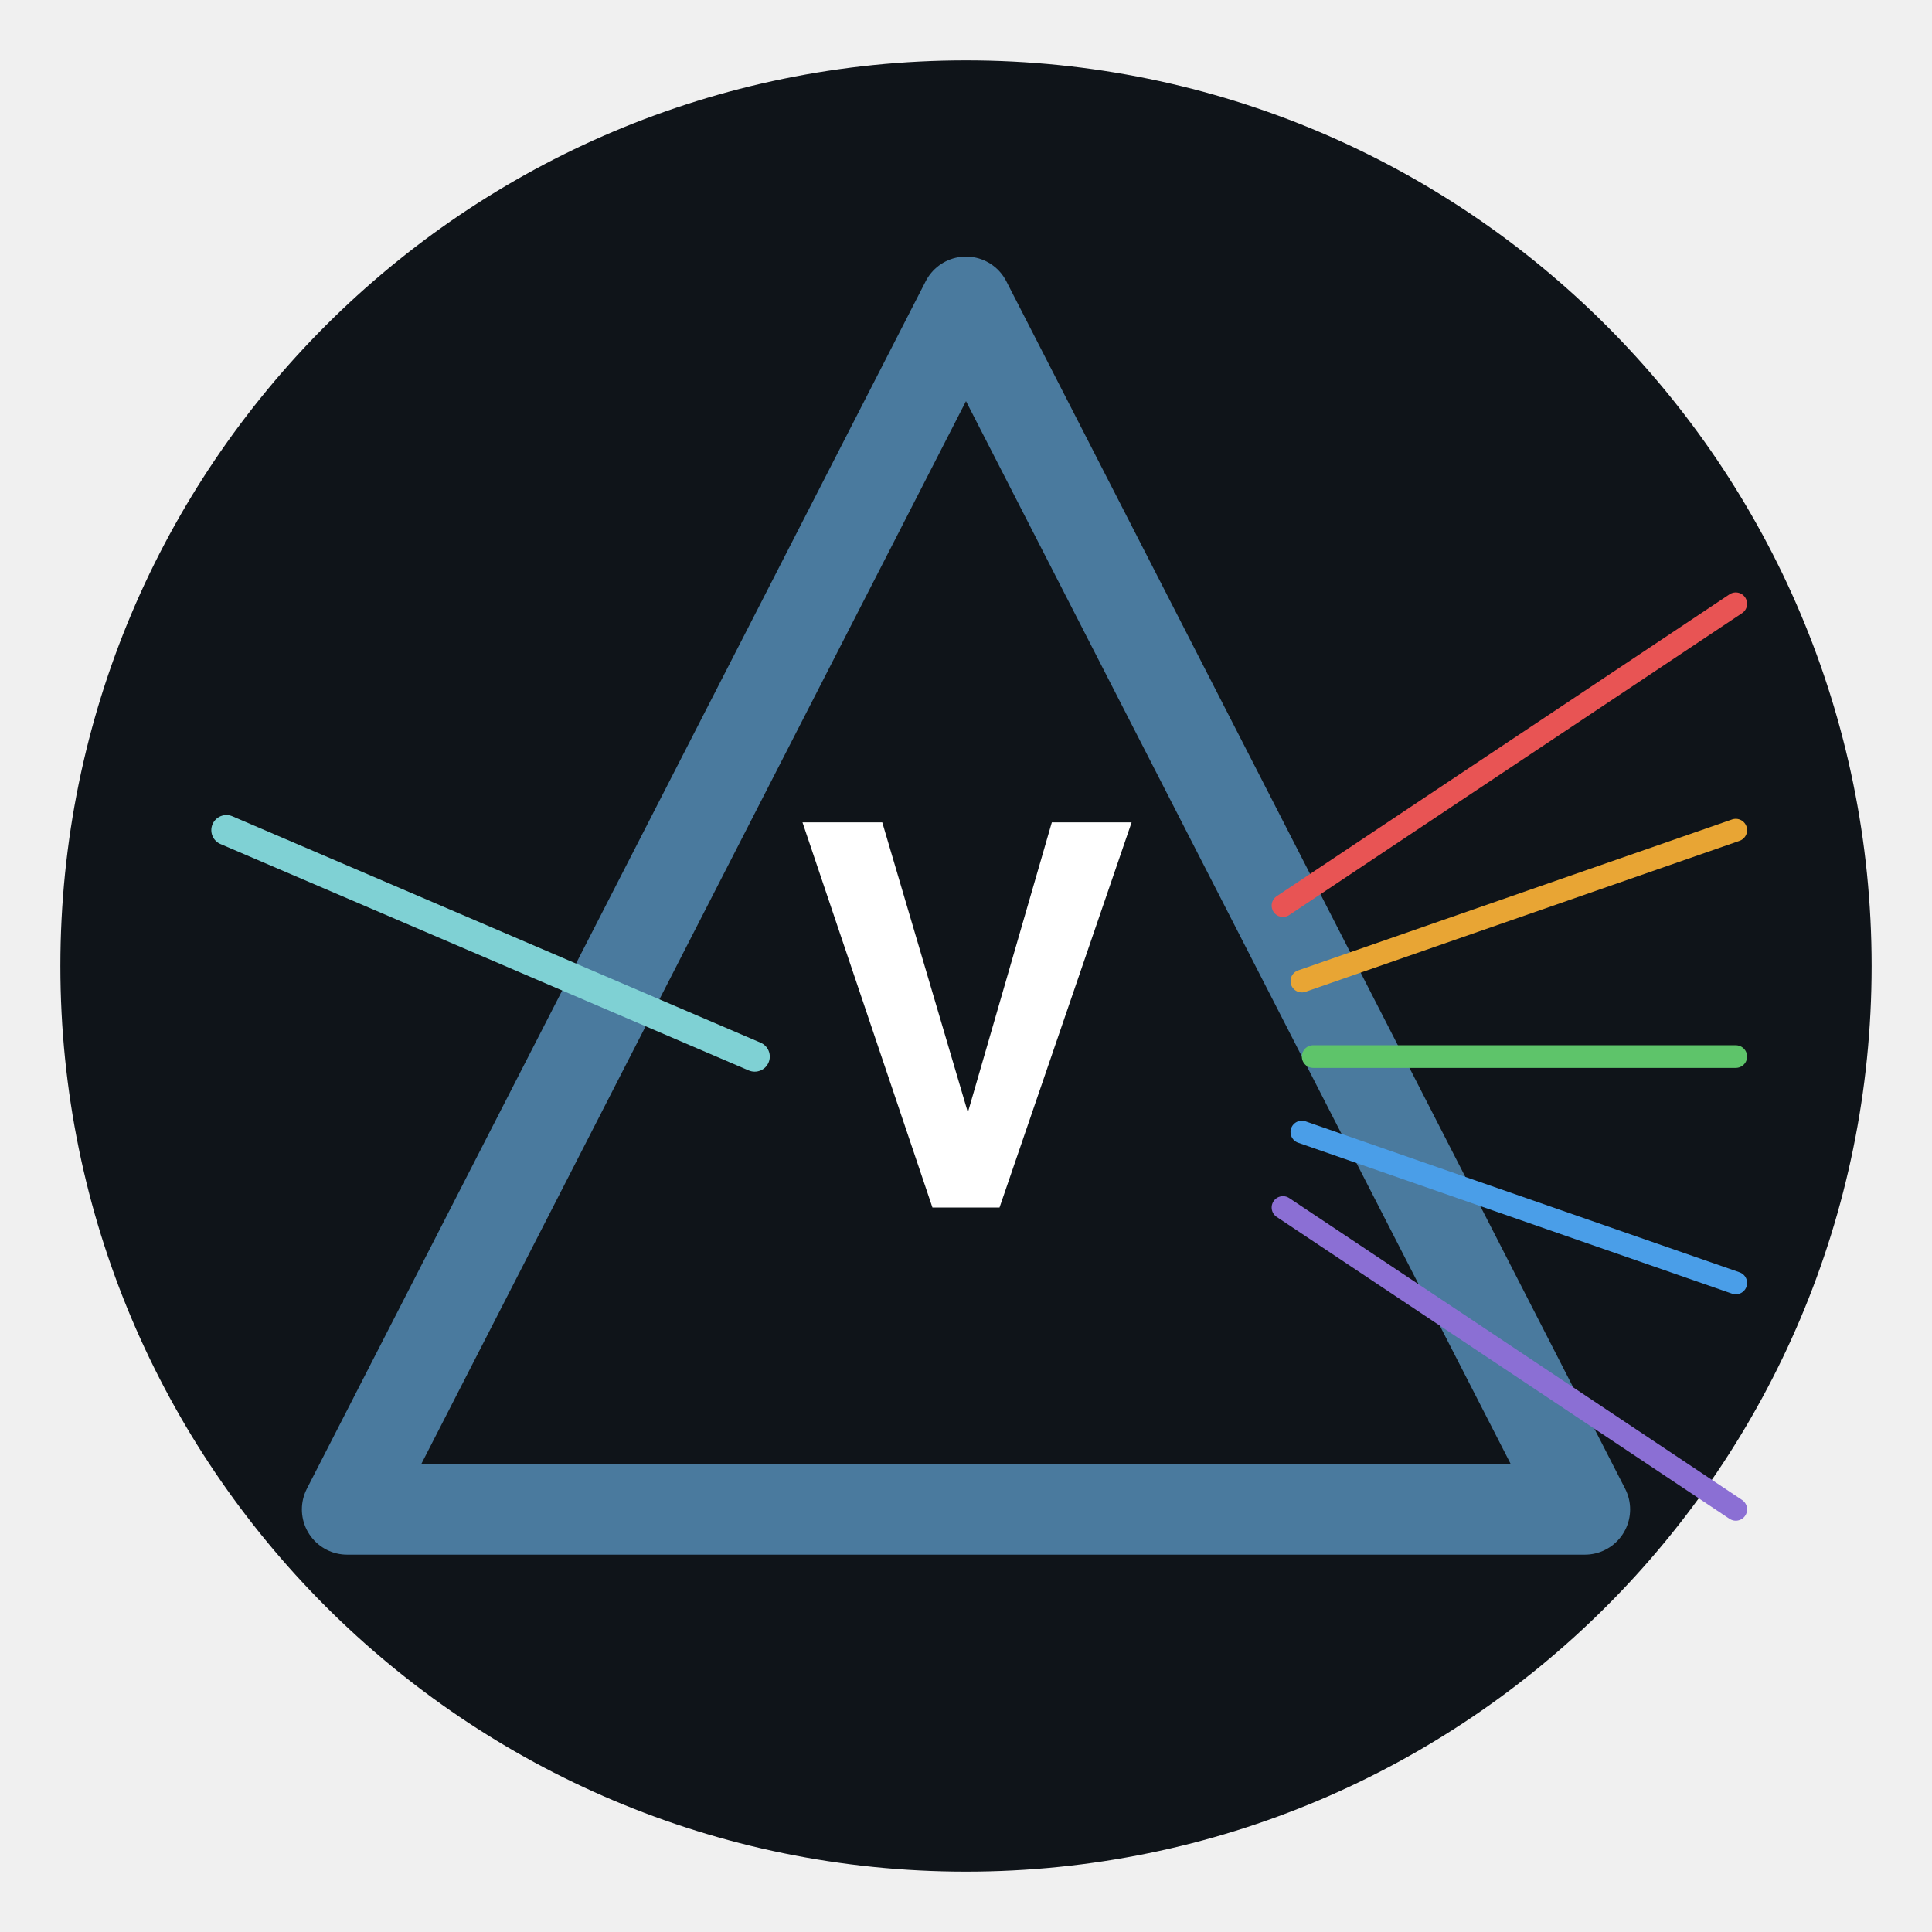
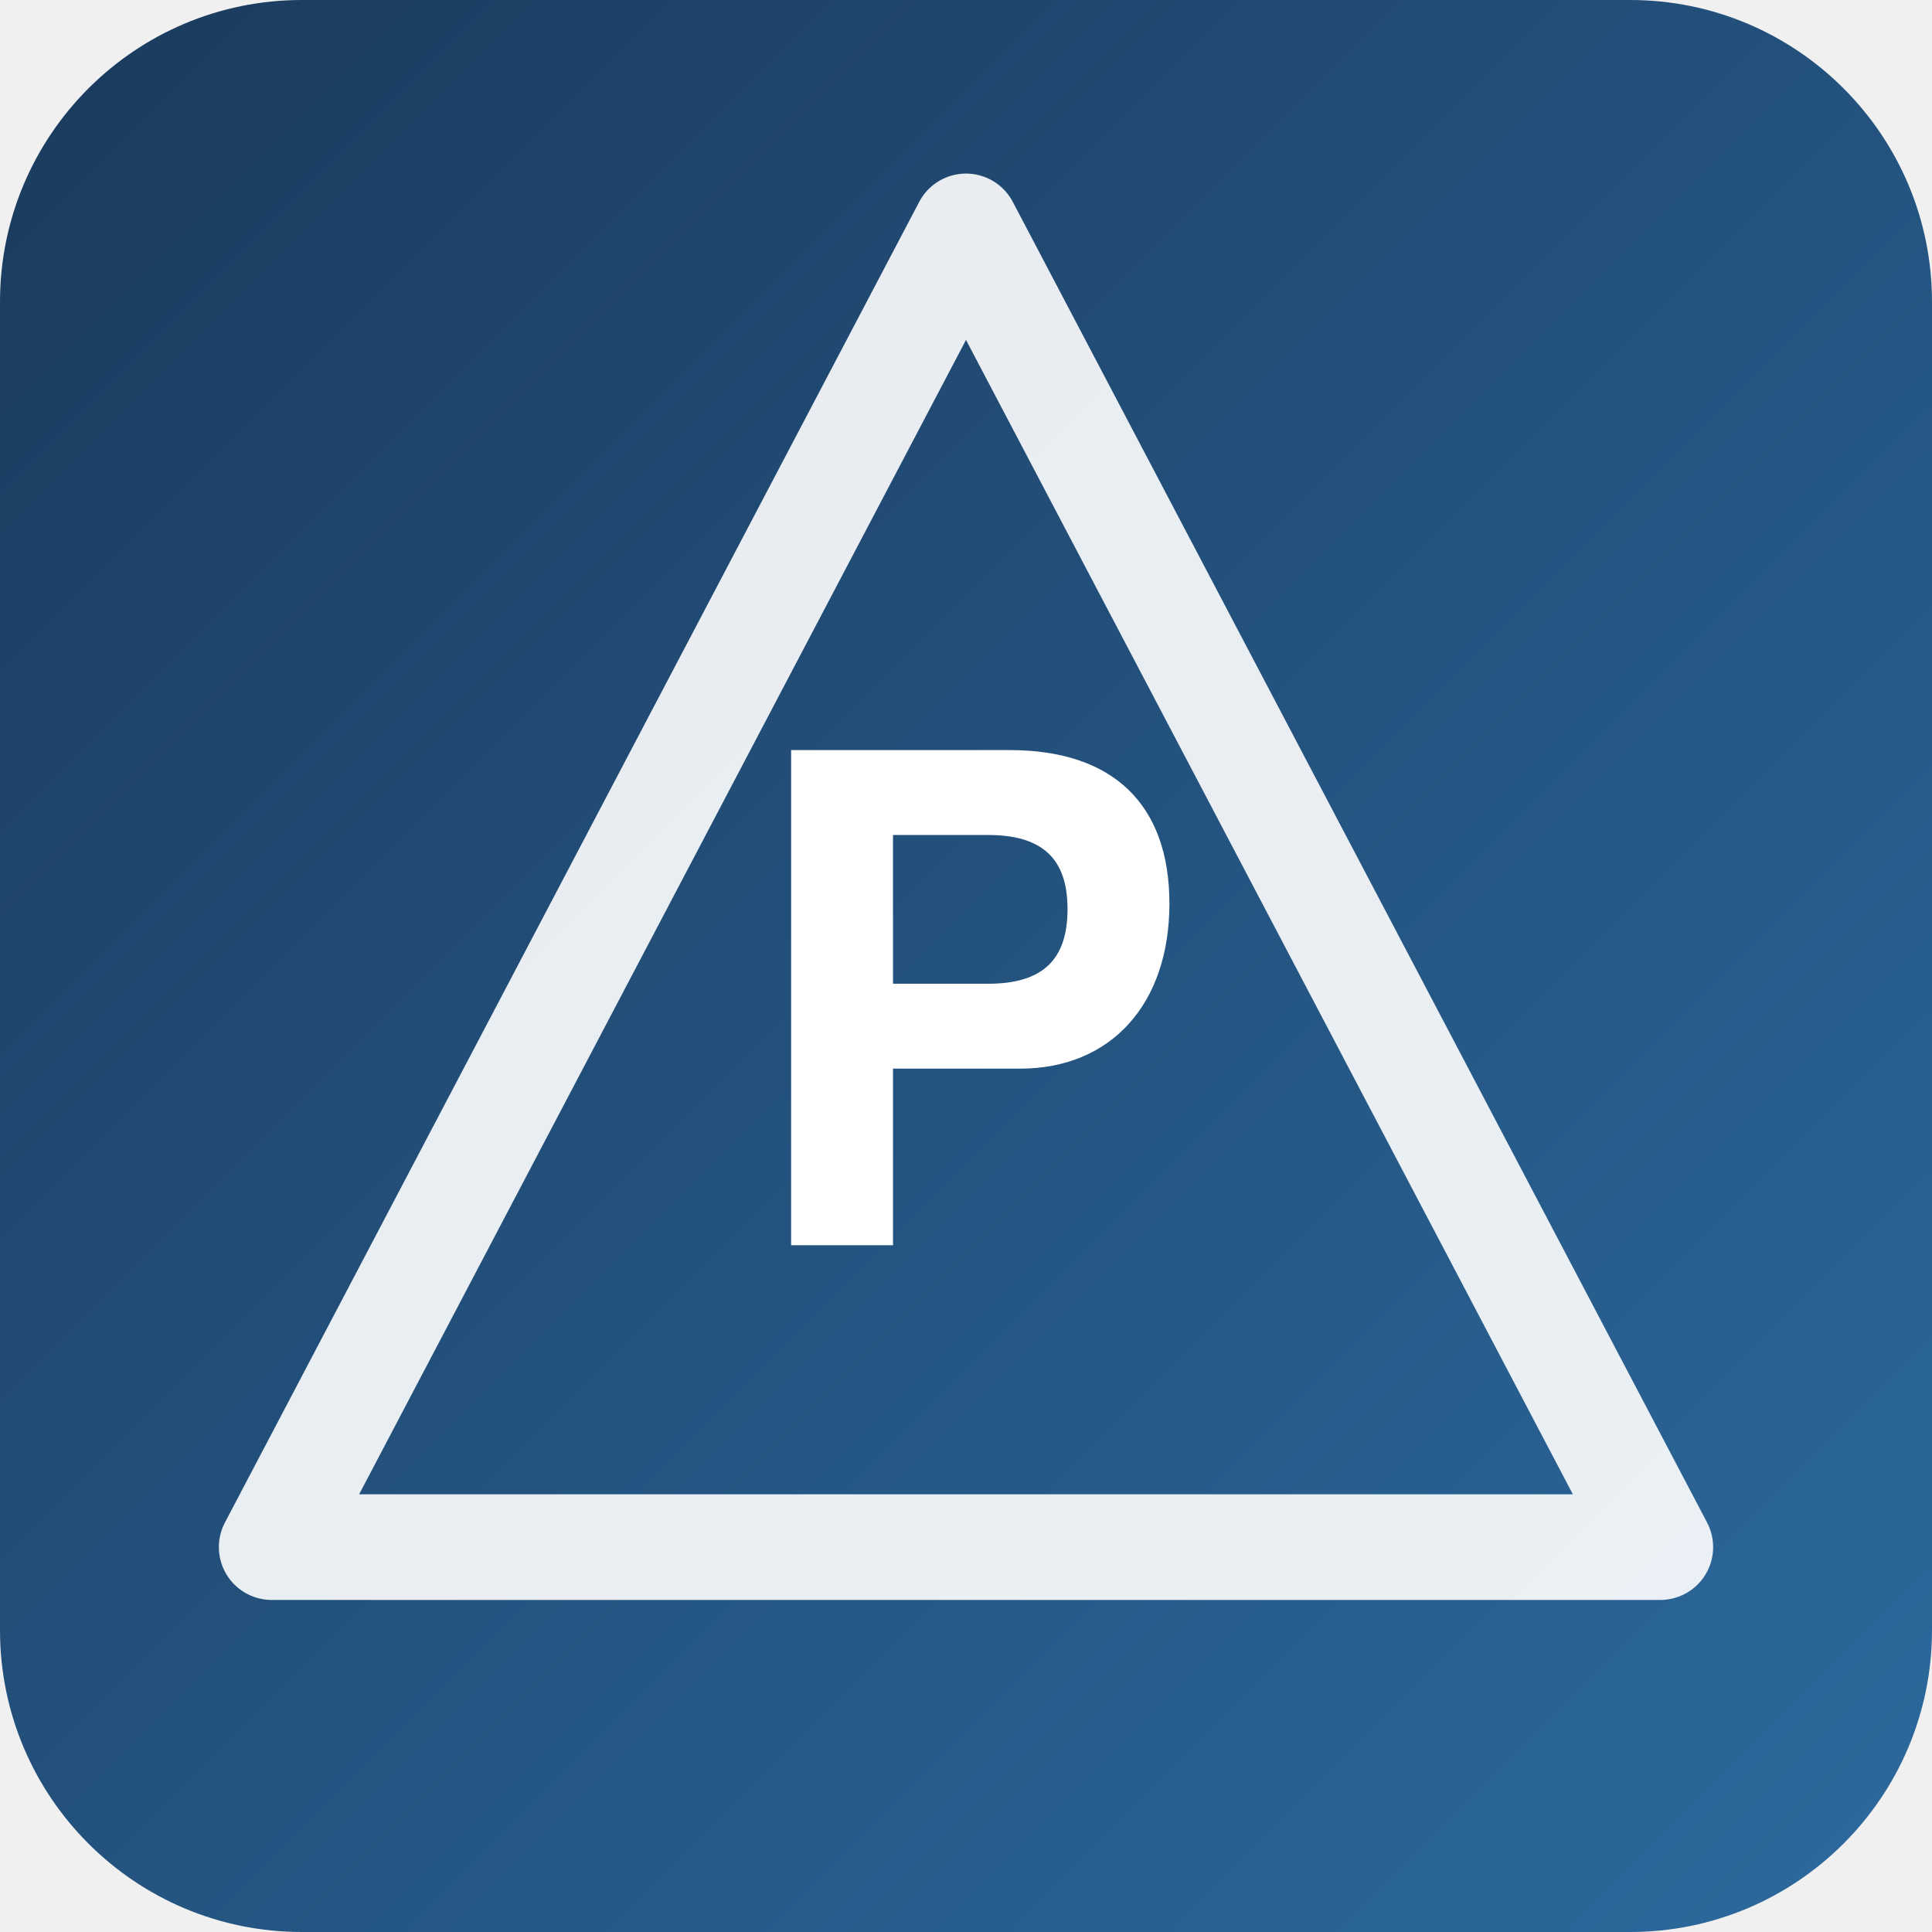
<svg xmlns="http://www.w3.org/2000/svg" viewBox="0 0 512 512">
-   <circle cx="256" cy="256" r="240" fill="#0f1419" />
-   <polygon points="256,80 420,400 92,400" fill="none" stroke="#4a7a9e" stroke-width="24" stroke-linejoin="round" />
-   <line x1="60" y1="220" x2="200" y2="280" stroke="#7fd1d4" stroke-width="8" stroke-linecap="round" />
-   <line x1="340" y1="240" x2="460" y2="160" stroke="#e85454" stroke-width="6" stroke-linecap="round" />
-   <line x1="345" y1="260" x2="460" y2="220" stroke="#e8a534" stroke-width="6" stroke-linecap="round" />
-   <line x1="348" y1="280" x2="460" y2="280" stroke="#5ec46a" stroke-width="6" stroke-linecap="round" />
-   <line x1="345" y1="300" x2="460" y2="340" stroke="#4a9ee8" stroke-width="6" stroke-linecap="round" />
-   <line x1="340" y1="320" x2="460" y2="400" stroke="#8b6fd4" stroke-width="6" stroke-linecap="round" />
-   <text x="256" y="320" text-anchor="middle" font-family="ui-sans-serif,-apple-system,Helvetica,Arial" font-size="140" font-weight="700" fill="#ffffff" letter-spacing="-8">V</text>
+   <defs>
+     <linearGradient id="g1" x1="0%" y1="0%" x2="100%" y2="100%">
+       <stop offset="0%" style="stop-color:#1a3a5c" />
+       <stop offset="100%" style="stop-color:#2d6a9f" />
+     </linearGradient>
+   </defs>
+   <rect width="512" height="512" rx="80" fill="url(#g1)" />
+   <polygon points="256,60 440,410 72,410" fill="none" stroke="#ffffff" stroke-width="28" stroke-linejoin="round" opacity="0.9" />
+   <text x="256" y="330" text-anchor="middle" font-family="ui-sans-serif,-apple-system,Helvetica" font-size="180" font-weight="800" fill="#ffffff">P</text>
</svg>
